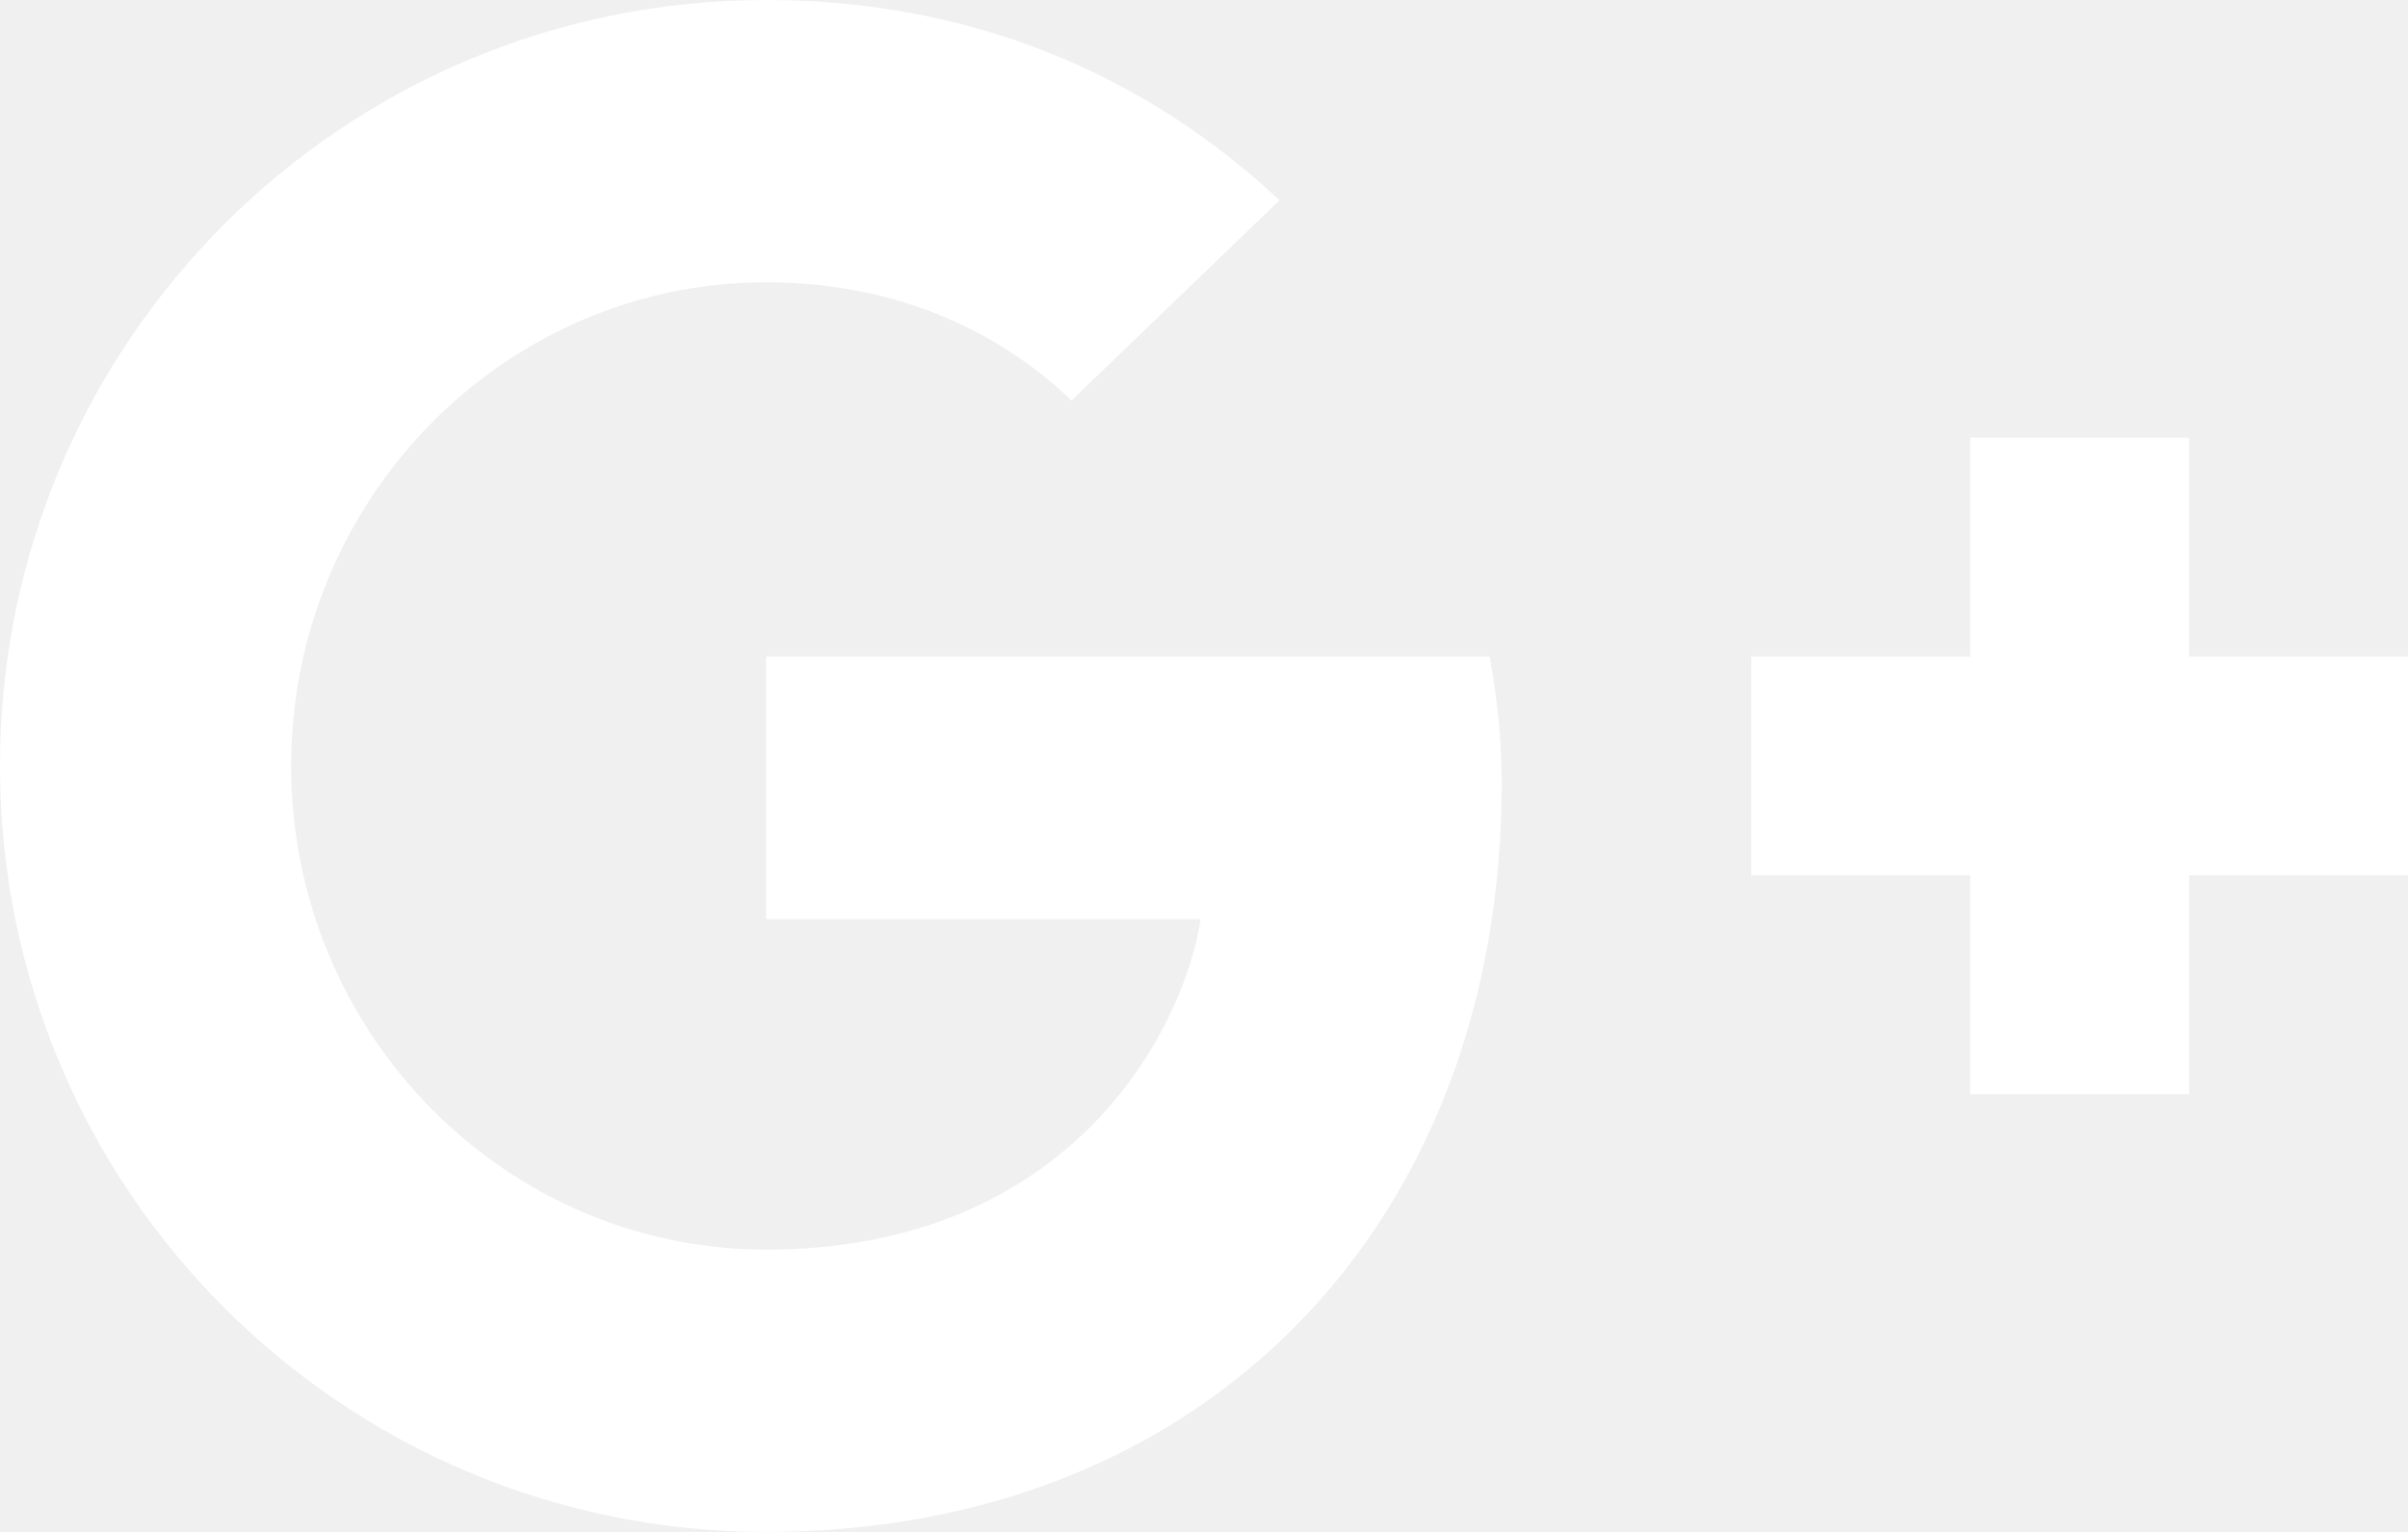
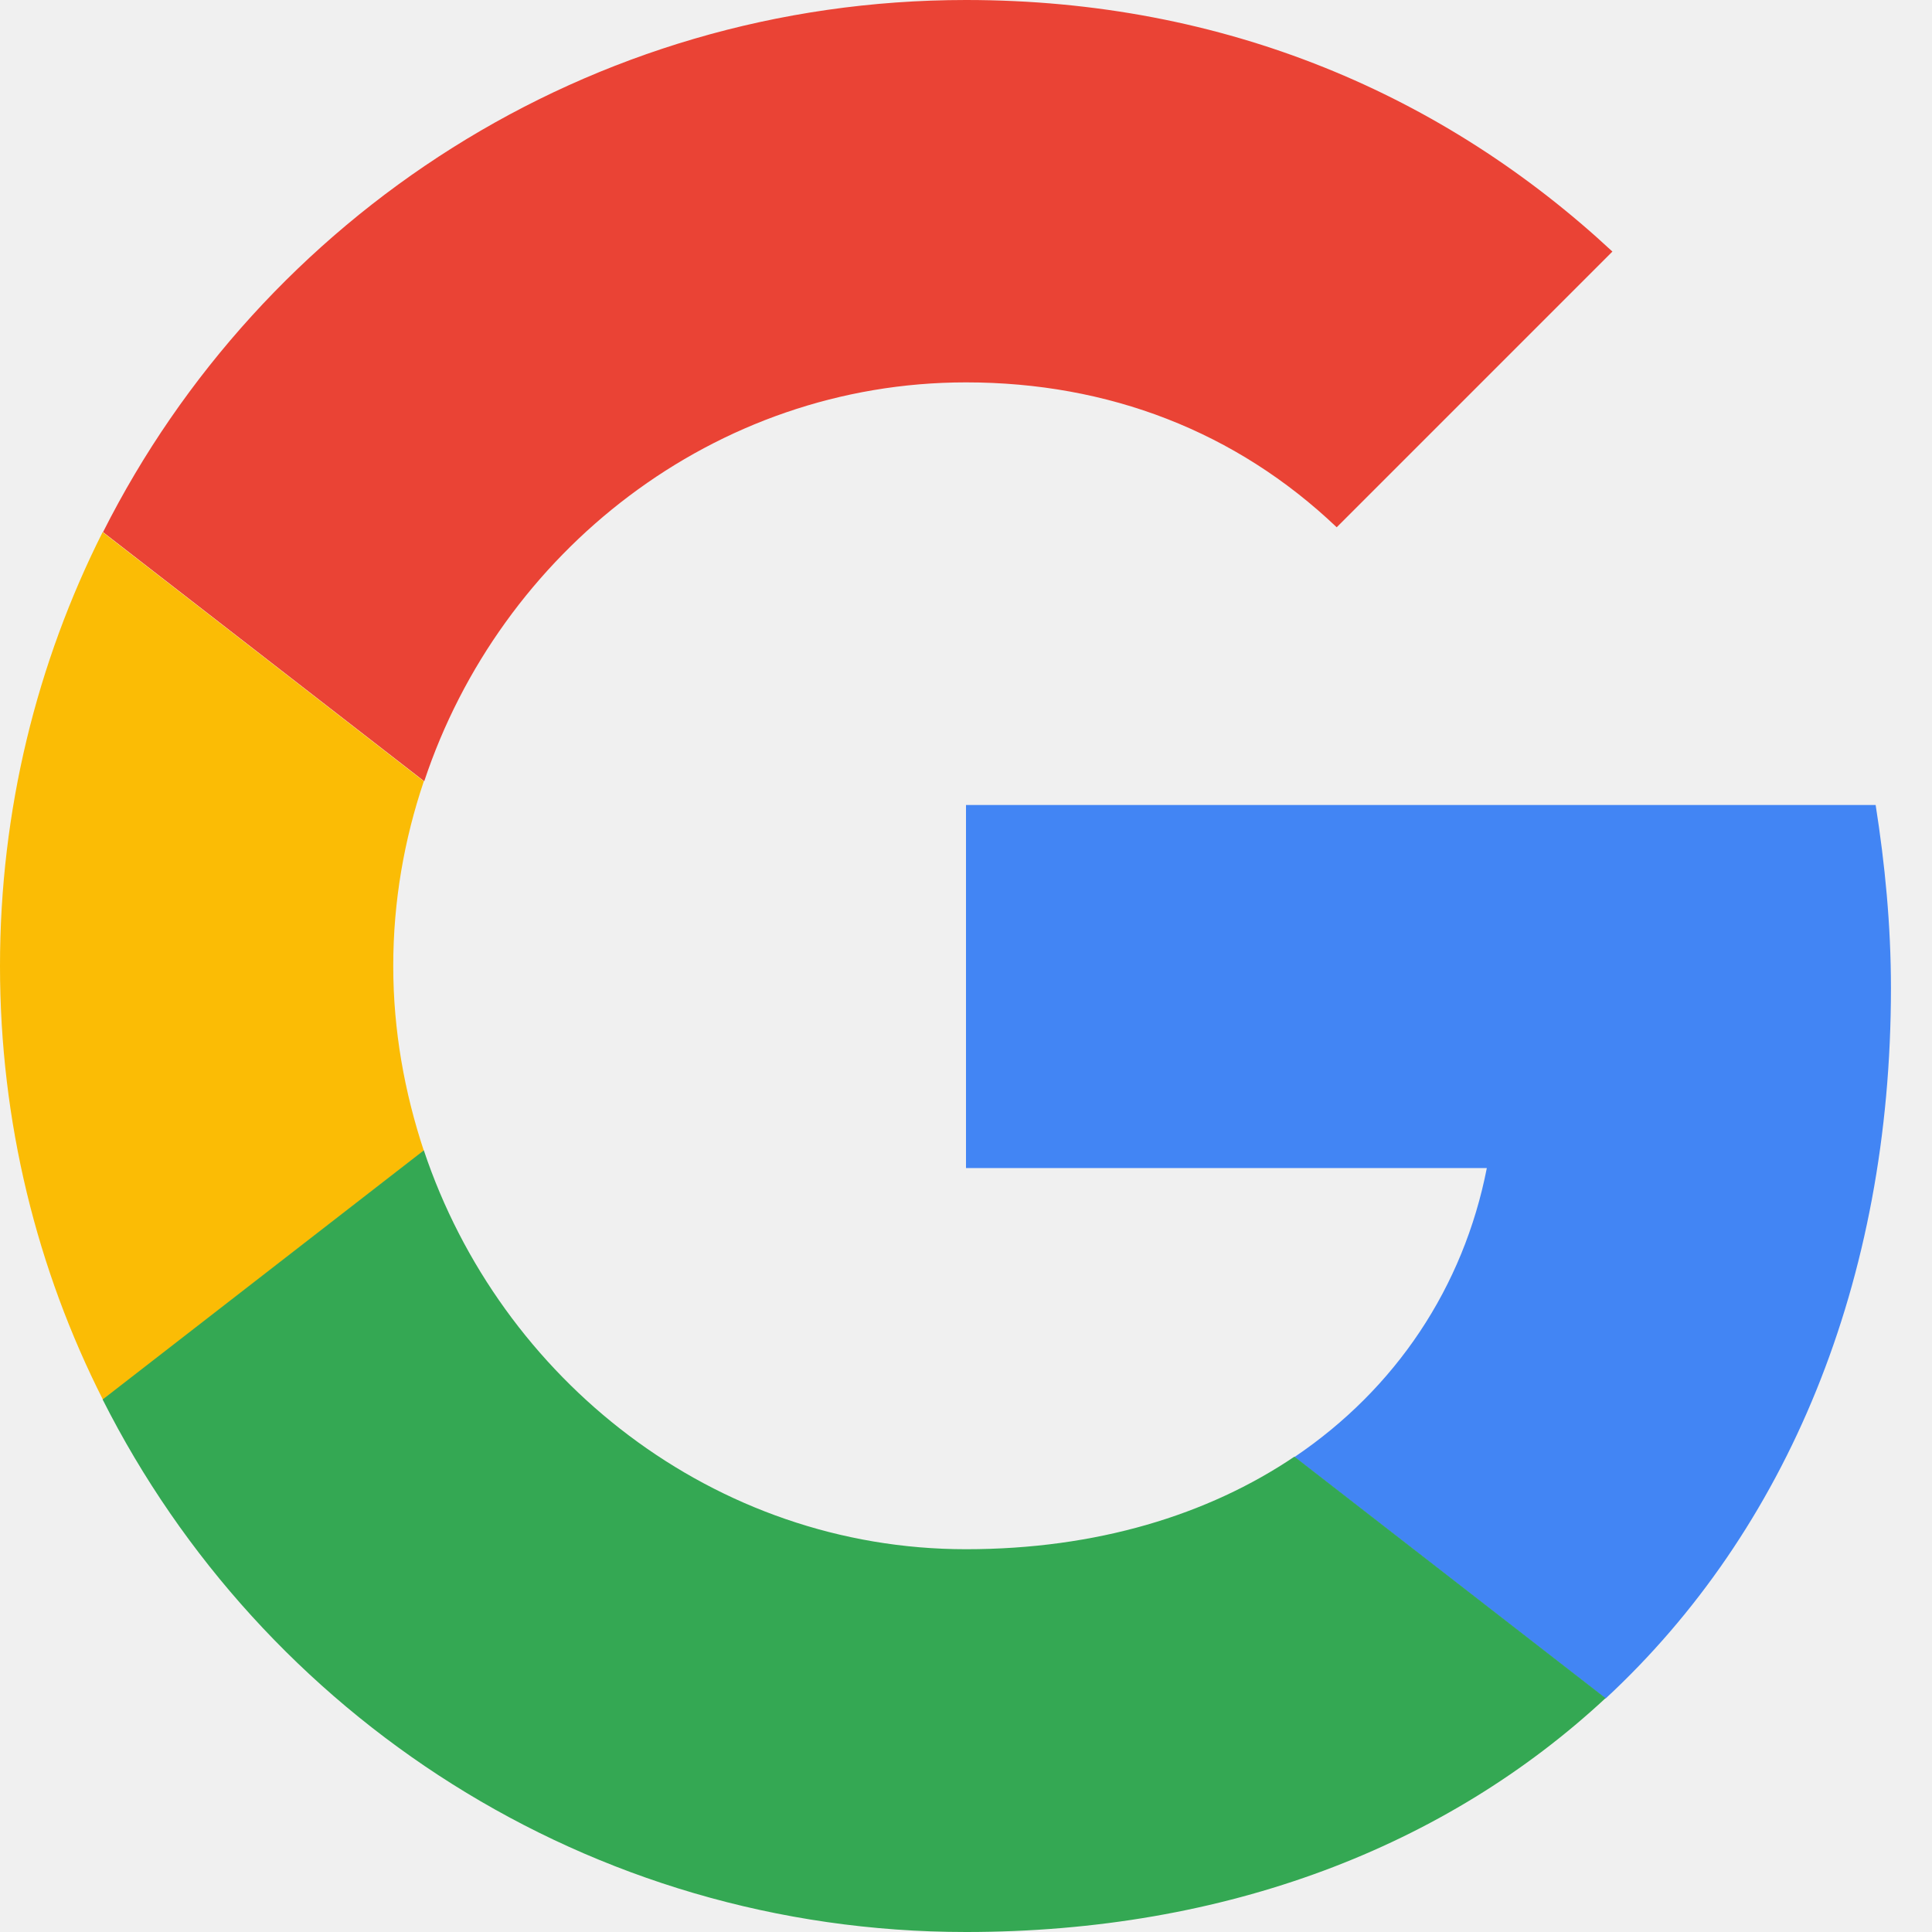
- <svg xmlns="http://www.w3.org/2000/svg" width="22px" height="14px" viewBox="0 0 22 14" version="1.1">
-   <defs />
-   <g id="Page-1" stroke="none" stroke-width="1" fill="none" fill-rule="evenodd">
-     <g id="2.-Login-Page" transform="translate(-606, -611)" fill="#FFFFFF">
-       <g id="Sign-in-with-Google" transform="translate(598, 598)">
-         <g id="icon-google" transform="translate(8, 13)">
-           <path d="M7,8.4 L10.97,8.4 C10.81,9.43 9.77,11.42 7,11.42 C4.61,11.42 2.66,9.44 2.66,7 C2.66,4.56 4.61,2.58 7,2.58 C8.36,2.58 9.27,3.16 9.79,3.66 L11.69,1.83 C10.47,0.69 8.89,0 7,0 C3.13,0 0,3.13 0,7 C0,10.87 3.13,14 7,14 C11.04,14 13.72,11.16 13.72,7.16 C13.72,6.7 13.67,6.35 13.61,6 L7,6 L7,8.4 Z" id="G" />
-           <polyline id="+" points="22 6 20 6 20 4 18 4 18 6 16 6 16 8 18 8 18 10 20 10 20 8 22 8" />
-         </g>
-       </g>
-     </g>
+ <svg xmlns="http://www.w3.org/2000/svg" version="1.1" width="18px" height="18px" viewBox="0 0 48 48">
+   <g>
+     <path fill="#EA4335" d="M24 9.5c3.54 0 6.71 1.22 9.21 3.6l6.85-6.85C35.9 2.38 30.47 0 24 0 14.62 0 6.51 5.38 2.56 13.22l7.98 6.19C12.43 13.72 17.74 9.5 24 9.5z" />
+     <path fill="#4285F4" d="M46.98 24.55c0-1.57-.15-3.09-.38-4.55H24v9.02h12.94c-.58 2.96-2.26 5.48-4.78 7.18l7.73 6c4.51-4.18 7.09-10.36 7.09-17.65z" />
+     <path fill="#FBBC05" d="M10.53 28.59c-.48-1.45-.76-2.99-.76-4.59s.27-3.14.76-4.59l-7.98-6.19C.92 16.46 0 20.12 0 24c0 3.88.92 7.54 2.56 10.78l7.97-6.19z" />
+     <path fill="#34A853" d="M24 48c6.48 0 11.93-2.13 15.89-5.81l-7.73-6c-2.15 1.45-4.92 2.3-8.16 2.3-6.26 0-11.57-4.22-13.47-9.91l-7.98 6.19C6.51 42.62 14.62 48 24 48z" />
+     <path fill="none" d="M0 0h48v48H0z" />
  </g>
</svg>
